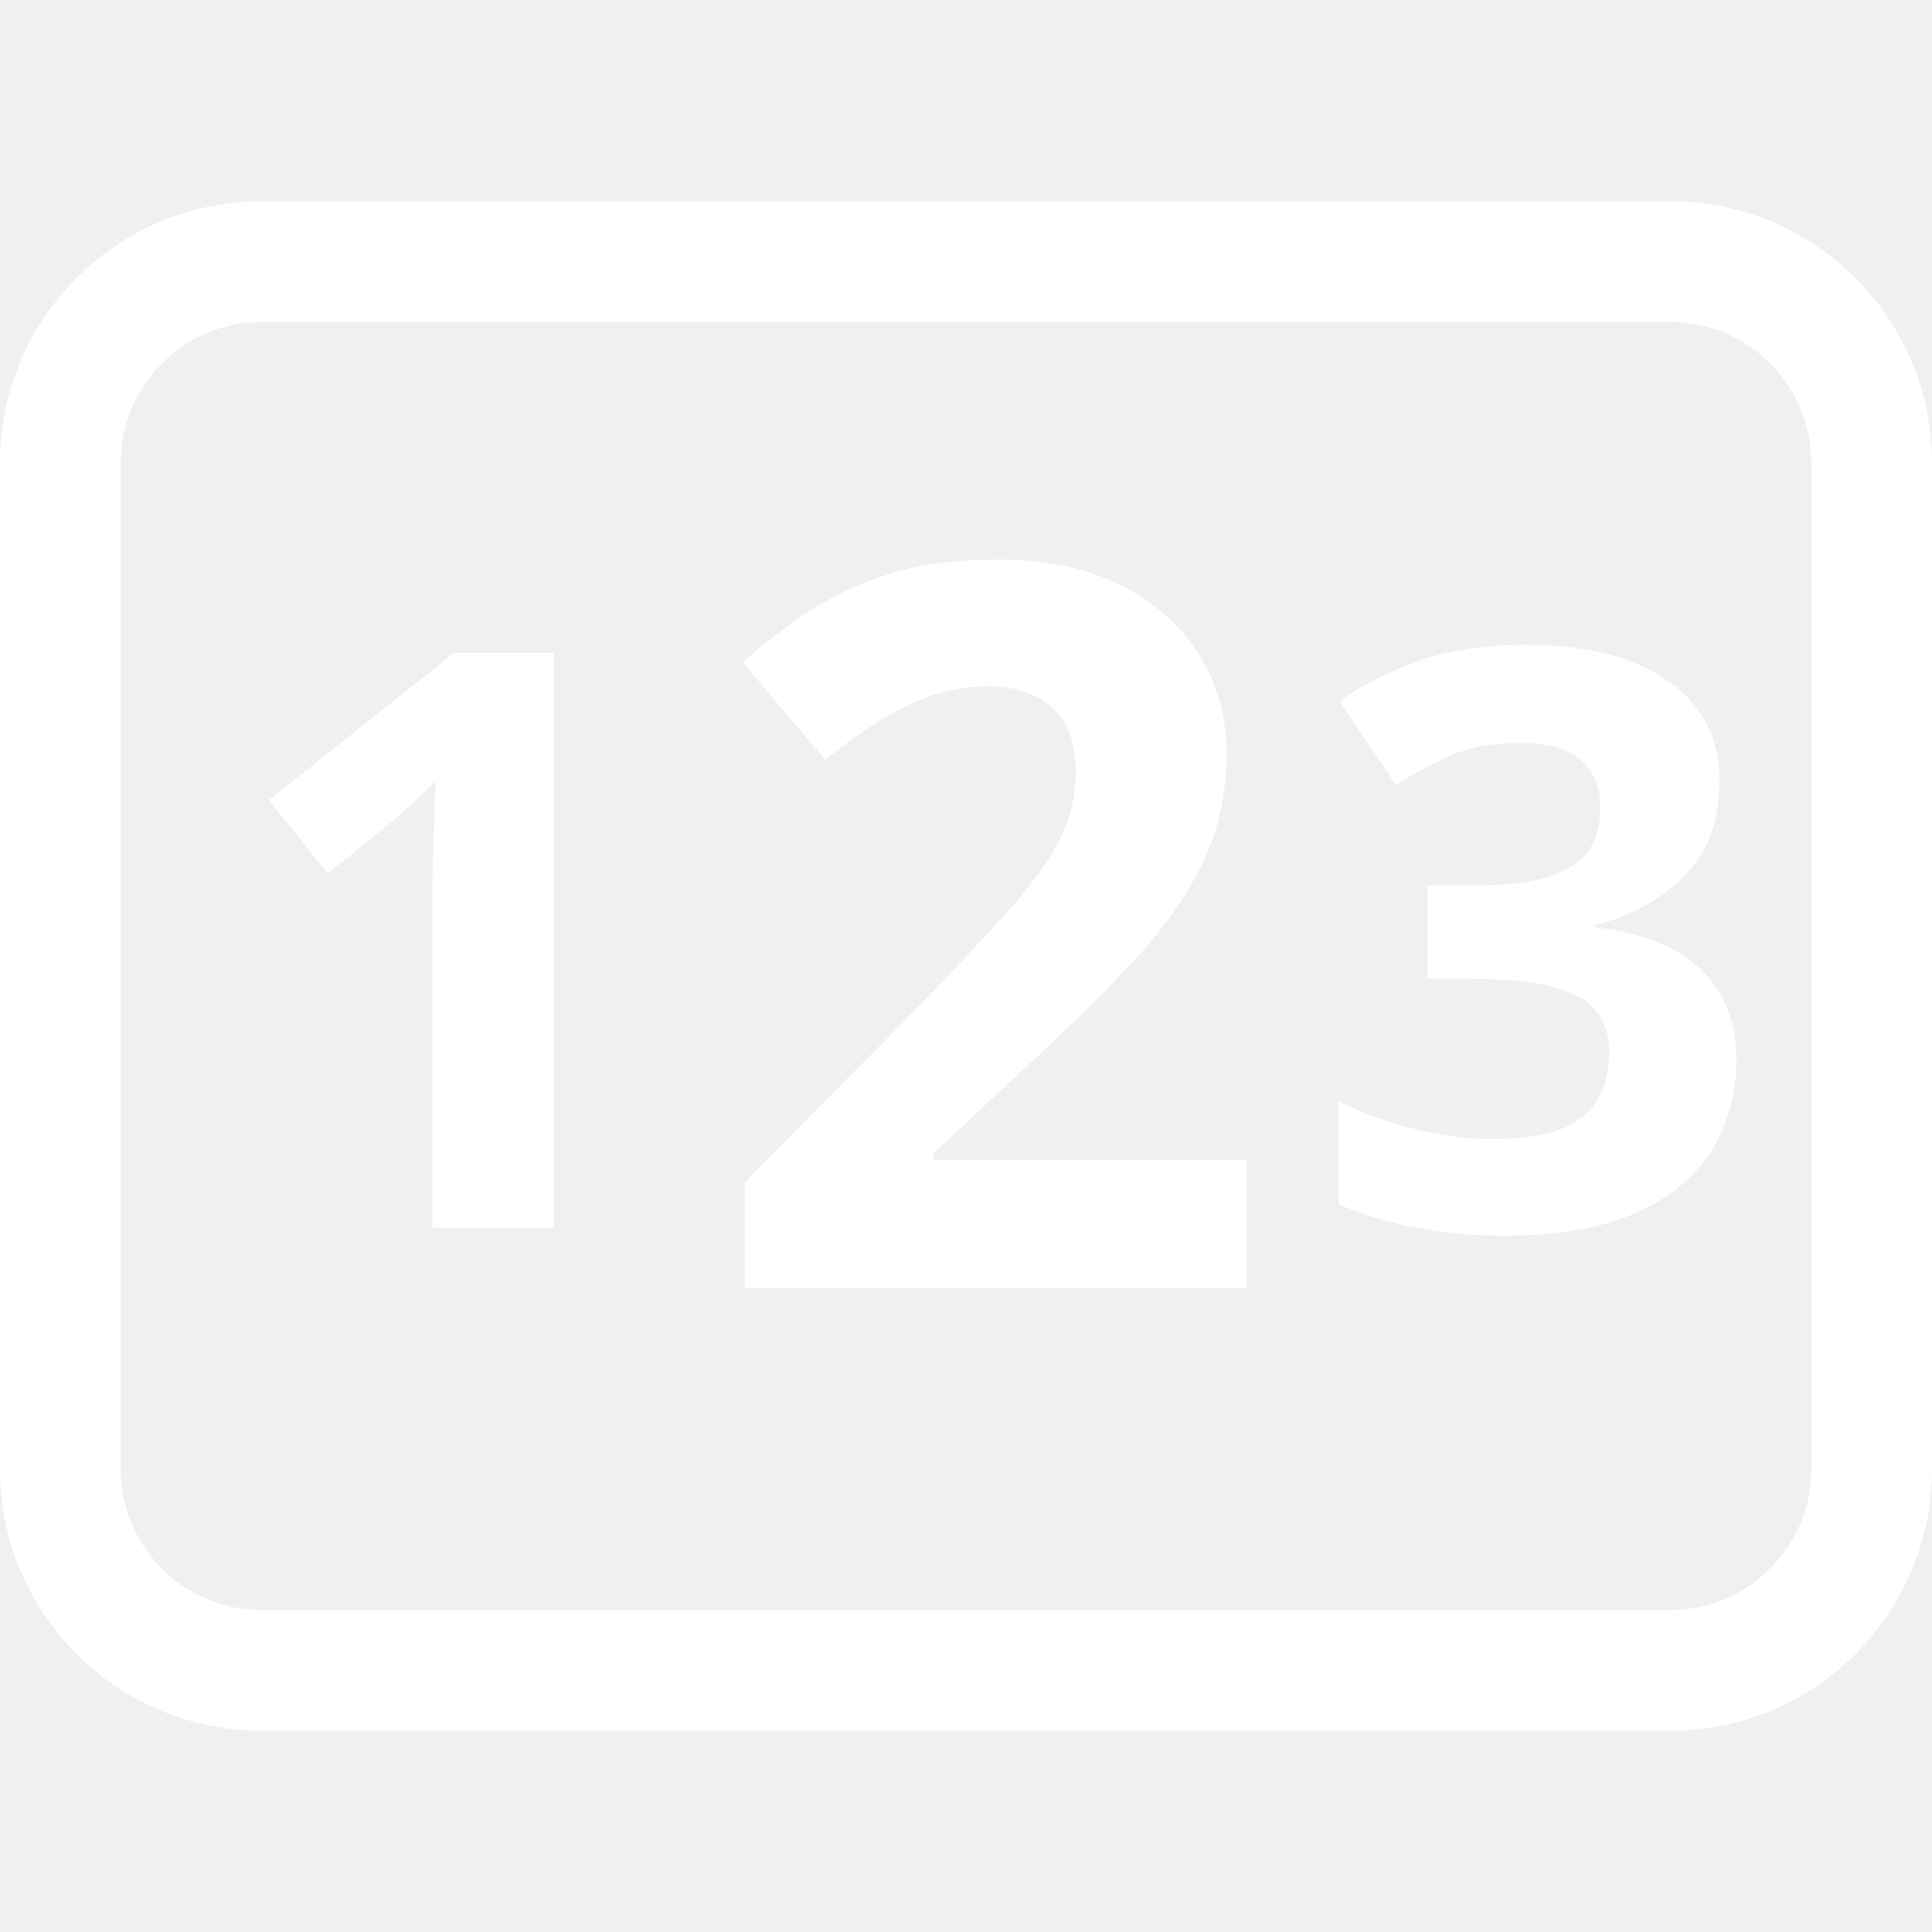
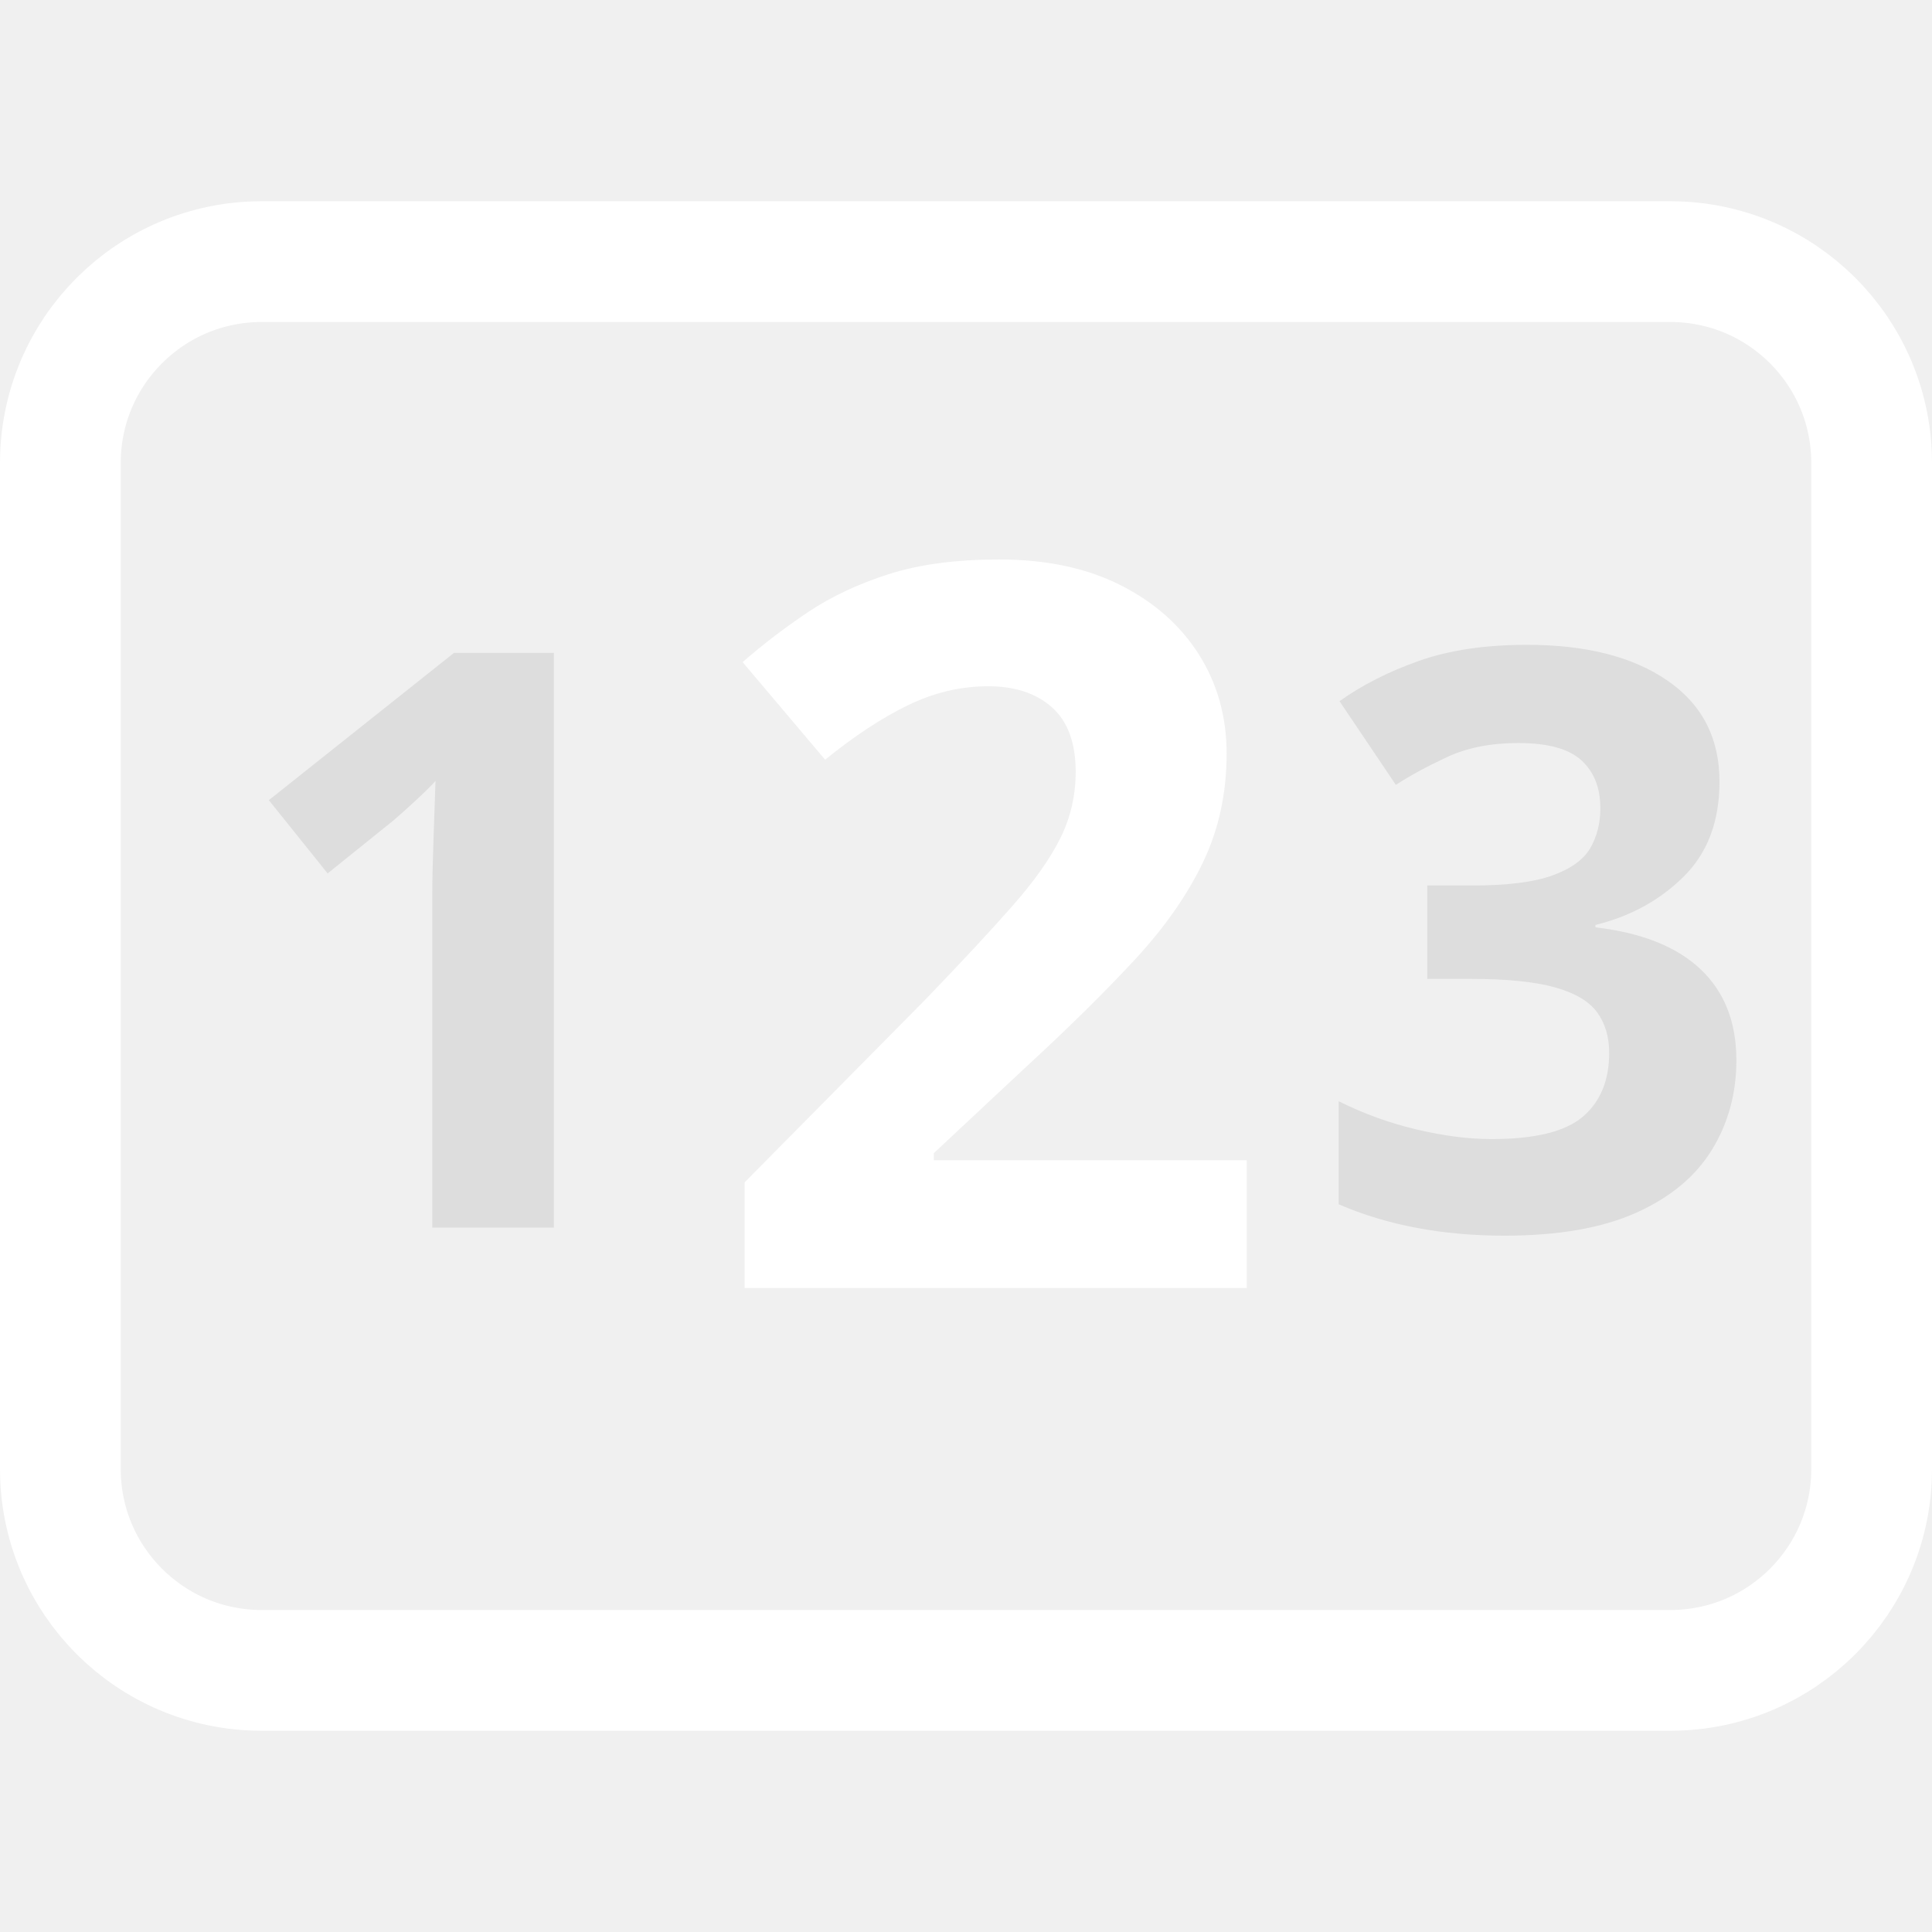
<svg xmlns="http://www.w3.org/2000/svg" height="21" viewBox="0 0 960 960" width="21">
+   <style id="colours">
+     .colour1 { color: #dddddd; }
+     .colour2 { color: #ffffff; }
+ </style>
  <style>
    text.small { font: bold 400px sans-serif; }
    text.large { font: bold 500px sans-serif; }
-     .colour1 { fill: #ffffff; }
-     .colour2 { fill: #ffffff; } 
-     rect.colour2 { stroke: #ffffff; }
+     .colour1, .colour2 { fill: currentColor; } 
+     rect.colour2 { stroke: currentColor; }
  </style>
  <rect class="colour2" fill-opacity="0.0" height="700" rx="100" ry="100" stroke-width="60" width="900" x="30" y="130" />
  <text class="small colour1" x="110" y="610">1</text>
  <text class="large colour2" x="350" y="640">2</text>
  <text class="small colour1" x="650" y="610">3</text>
</svg>
